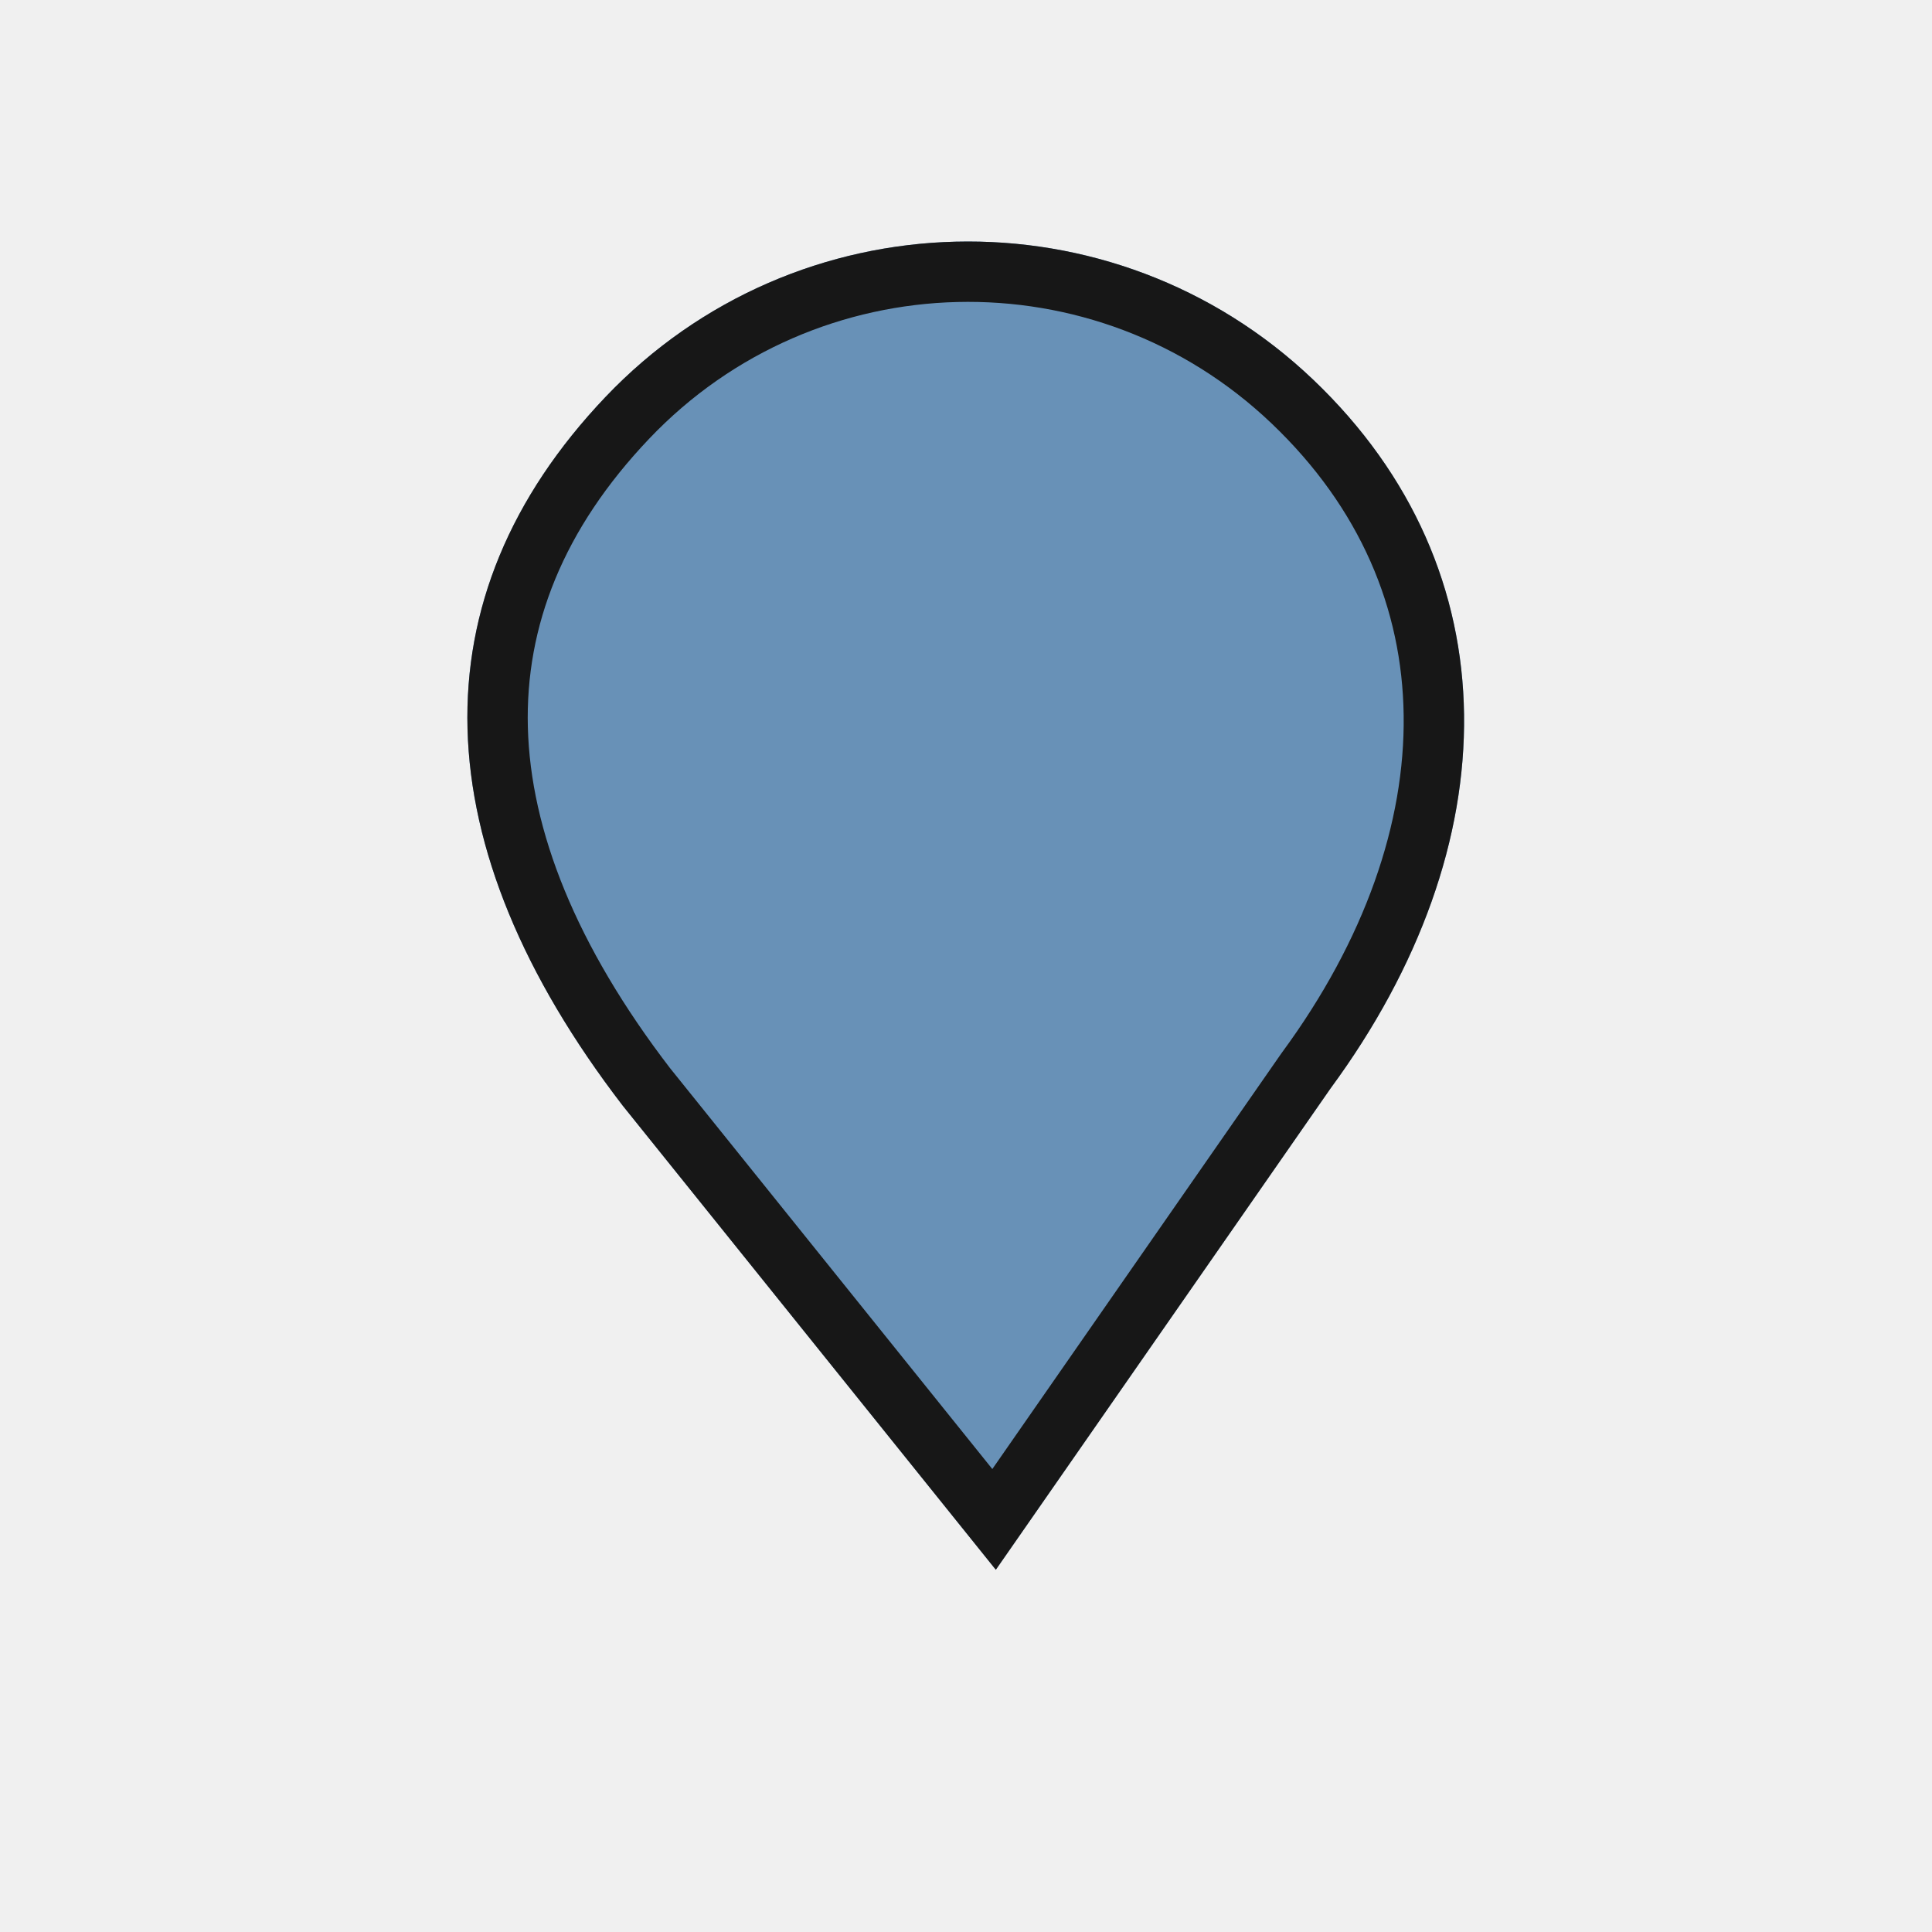
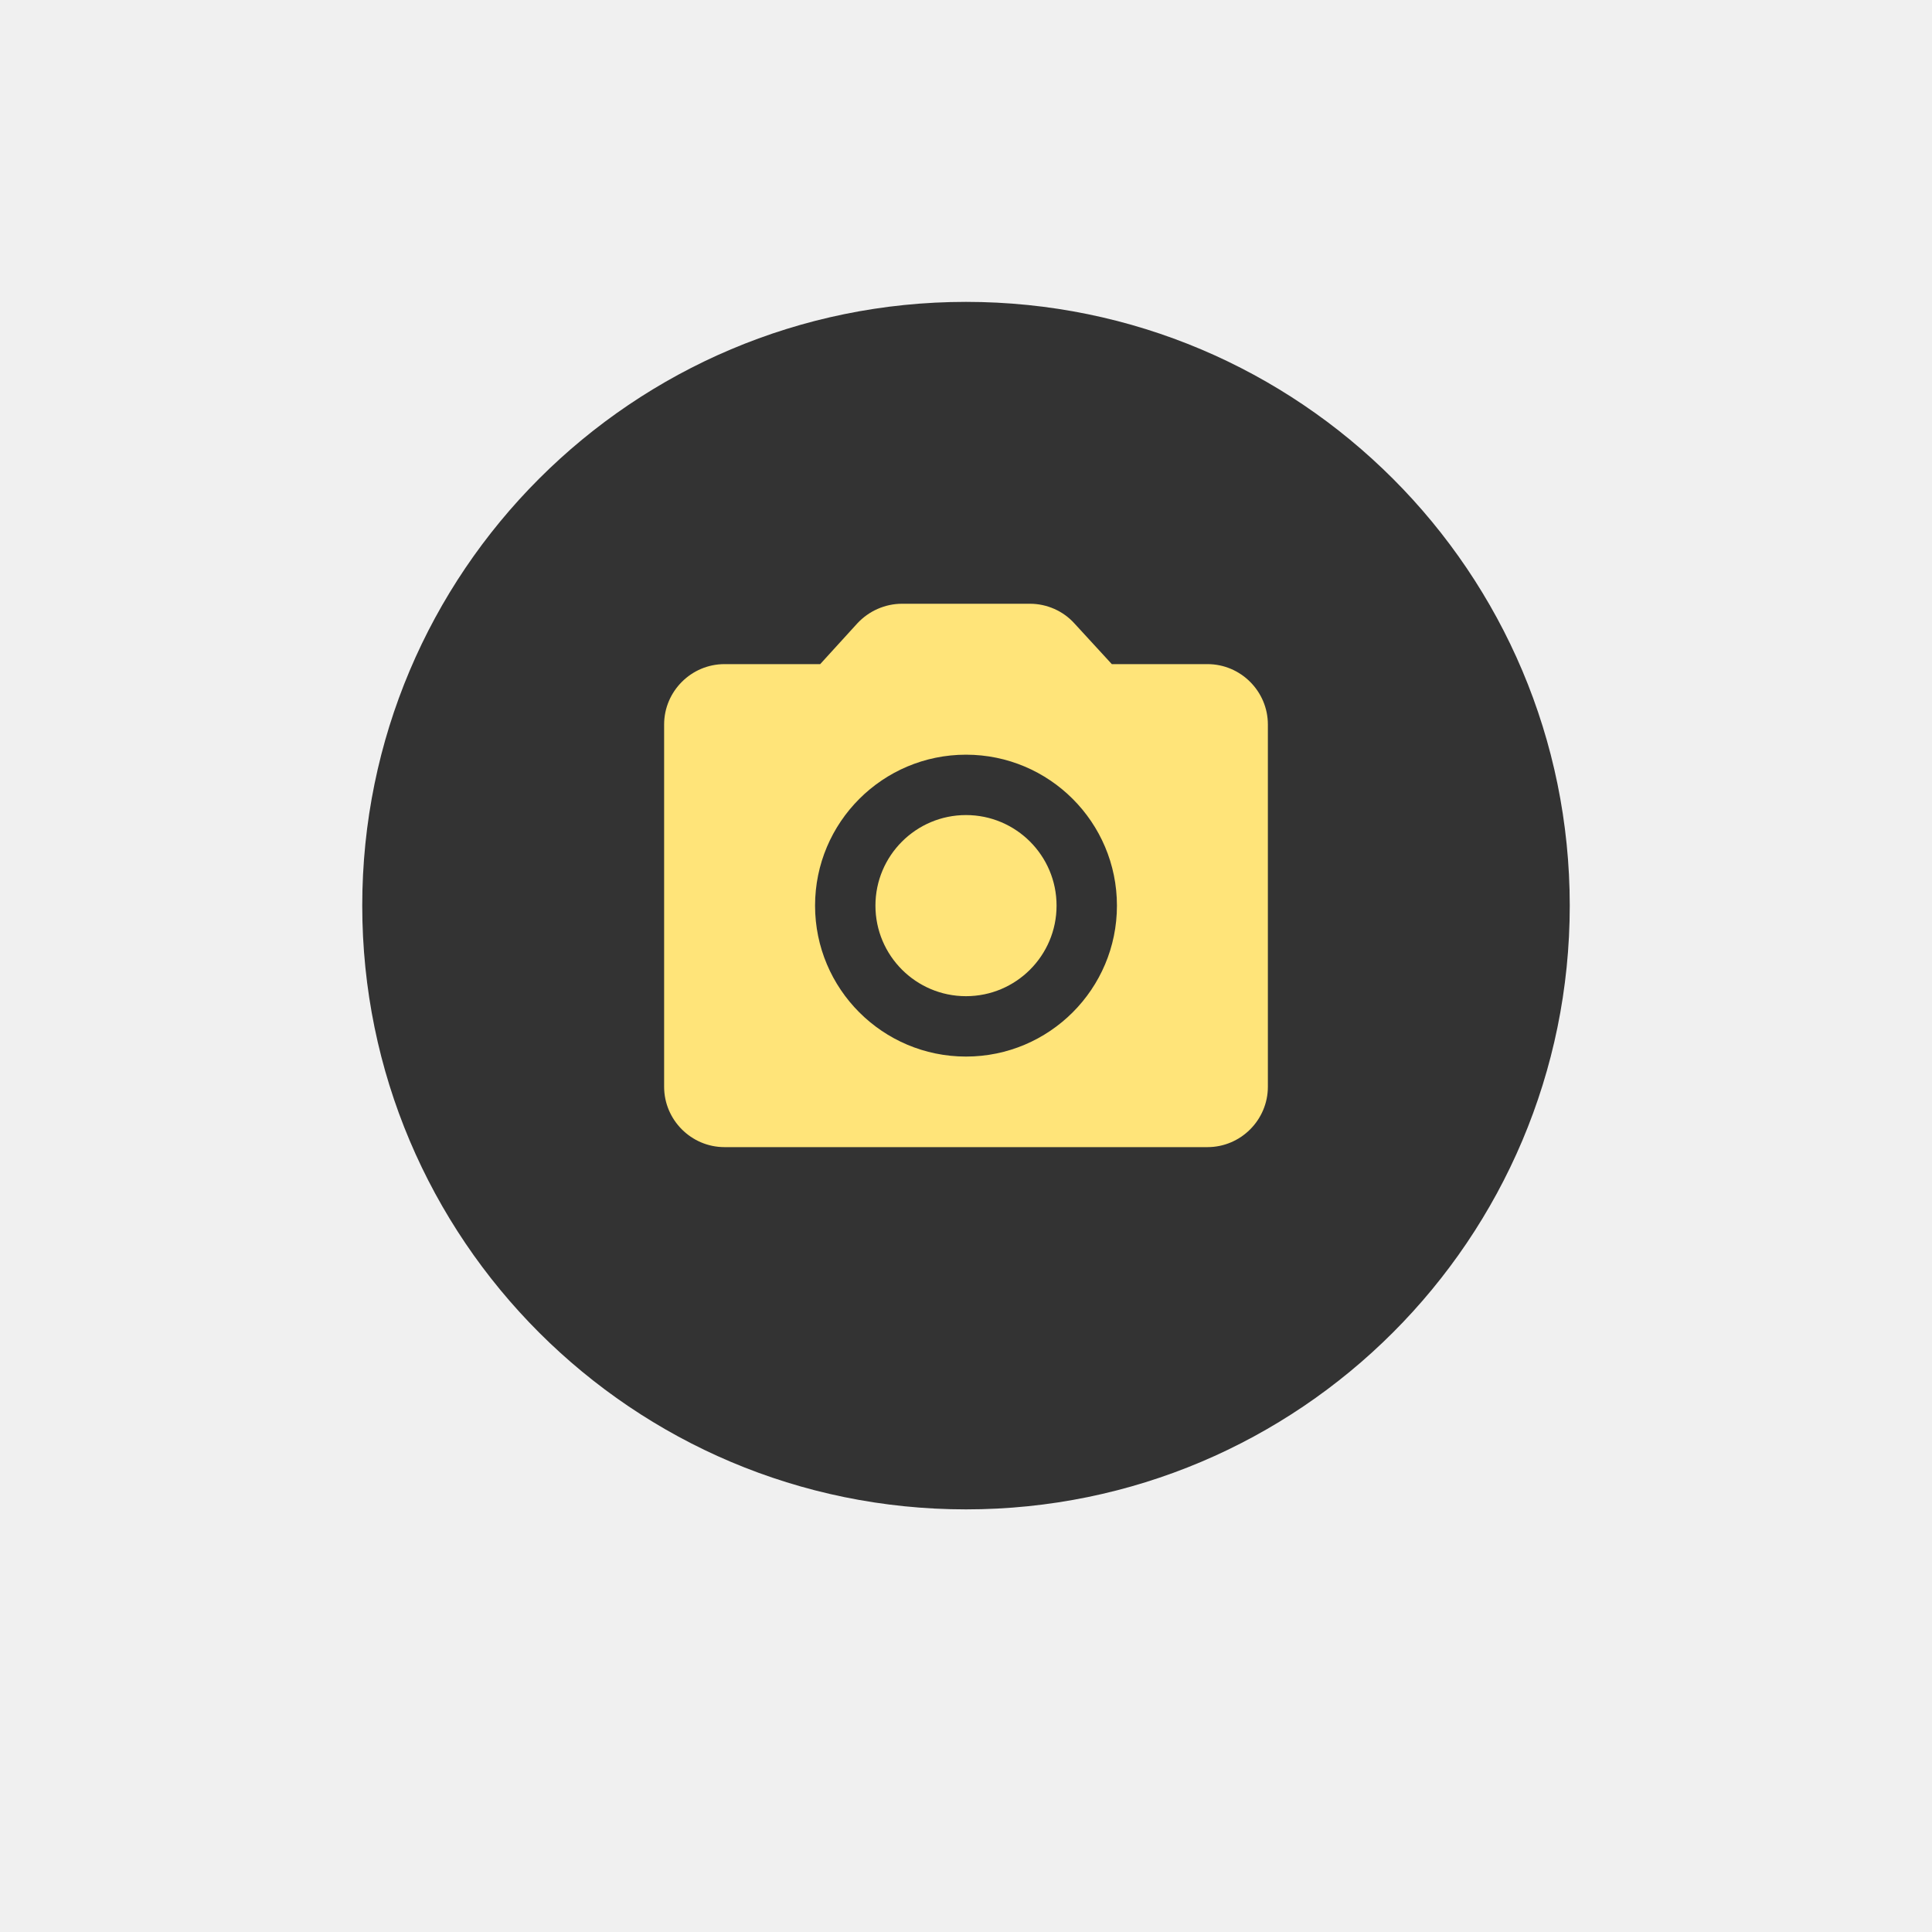
<svg xmlns="http://www.w3.org/2000/svg" width="32" height="32" viewBox="0 0 32 32" fill="none">
-   <mask id="path-1-inside-1_675_6328" fill="white">
-     <path fill-rule="evenodd" clip-rule="evenodd" d="M10.315 18.314C7 14 6.869 9.898 10.027 6.577C13.185 3.257 18.434 3.128 21.751 6.289C25.068 9.451 25 14 22.039 18.026L16.494 26L10.315 18.314Z" />
-   </mask>
-   <path fill-rule="evenodd" clip-rule="evenodd" d="M10.315 18.314C7 14 6.869 9.898 10.027 6.577C13.185 3.257 18.434 3.128 21.751 6.289C25.068 9.451 25 14 22.039 18.026L16.494 26L10.315 18.314Z" fill="#6891B7" />
-   <path d="M10.315 18.314L9.522 18.924L9.529 18.933L9.536 18.941L10.315 18.314ZM10.027 6.577L9.303 5.888L10.027 6.577ZM21.751 6.289L22.441 5.565L21.751 6.289ZM22.039 18.026L21.233 17.434L21.226 17.445L21.218 17.455L22.039 18.026ZM16.494 26L15.714 26.627L16.552 27.668L17.315 26.571L16.494 26ZM11.108 17.705C9.534 15.656 8.788 13.752 8.743 12.047C8.699 10.368 9.33 8.762 10.752 7.267L9.303 5.888C7.566 7.714 6.684 9.819 6.744 12.1C6.804 14.355 7.781 16.658 9.522 18.924L11.108 17.705ZM10.752 7.267C13.529 4.346 18.144 4.233 21.061 7.013L22.441 5.565C18.724 2.022 12.841 2.167 9.303 5.888L10.752 7.267ZM21.061 7.013C22.531 8.414 23.226 10.088 23.249 11.847C23.273 13.623 22.612 15.559 21.233 17.434L22.845 18.619C24.426 16.468 25.28 14.116 25.249 11.82C25.218 9.507 24.288 7.326 22.441 5.565L21.061 7.013ZM21.218 17.455L15.673 25.429L17.315 26.571L22.86 18.597L21.218 17.455ZM17.273 25.373L11.095 17.688L9.536 18.941L15.714 26.627L17.273 25.373Z" fill="#171717" mask="url(#path-1-inside-1_675_6328)" />
+   <circle cx="16" cy="15" r="10" fill="#333333" />
+   <path d="M16 16.5C16.828 16.5 17.5 15.828 17.5 15C17.5 14.172 16.828 13.5 16 13.5C15.172 13.5 14.5 14.172 14.5 15C14.5 15.828 15.172 16.5 16 16.5Z" fill="#FFE479" />
+   <path d="M20 11H18.415L17.795 10.325C17.61 10.12 17.34 10 17.06 10H14.94C14.66 10 14.39 10.12 14.2 10.325L13.585 11H12C11.45 11 11 11.45 11 12V18C11 18.55 11.45 19 12 19H20C20.55 19 21 18.55 21 18V12C21 11.45 20.55 11 20 11ZM16 17.5C14.62 17.5 13.5 16.38 13.5 15C13.5 13.62 14.62 12.5 16 12.5C17.38 12.5 18.5 13.62 18.5 15C18.5 16.38 17.38 17.5 16 17.5Z" fill="#FFE479" />
</svg>
